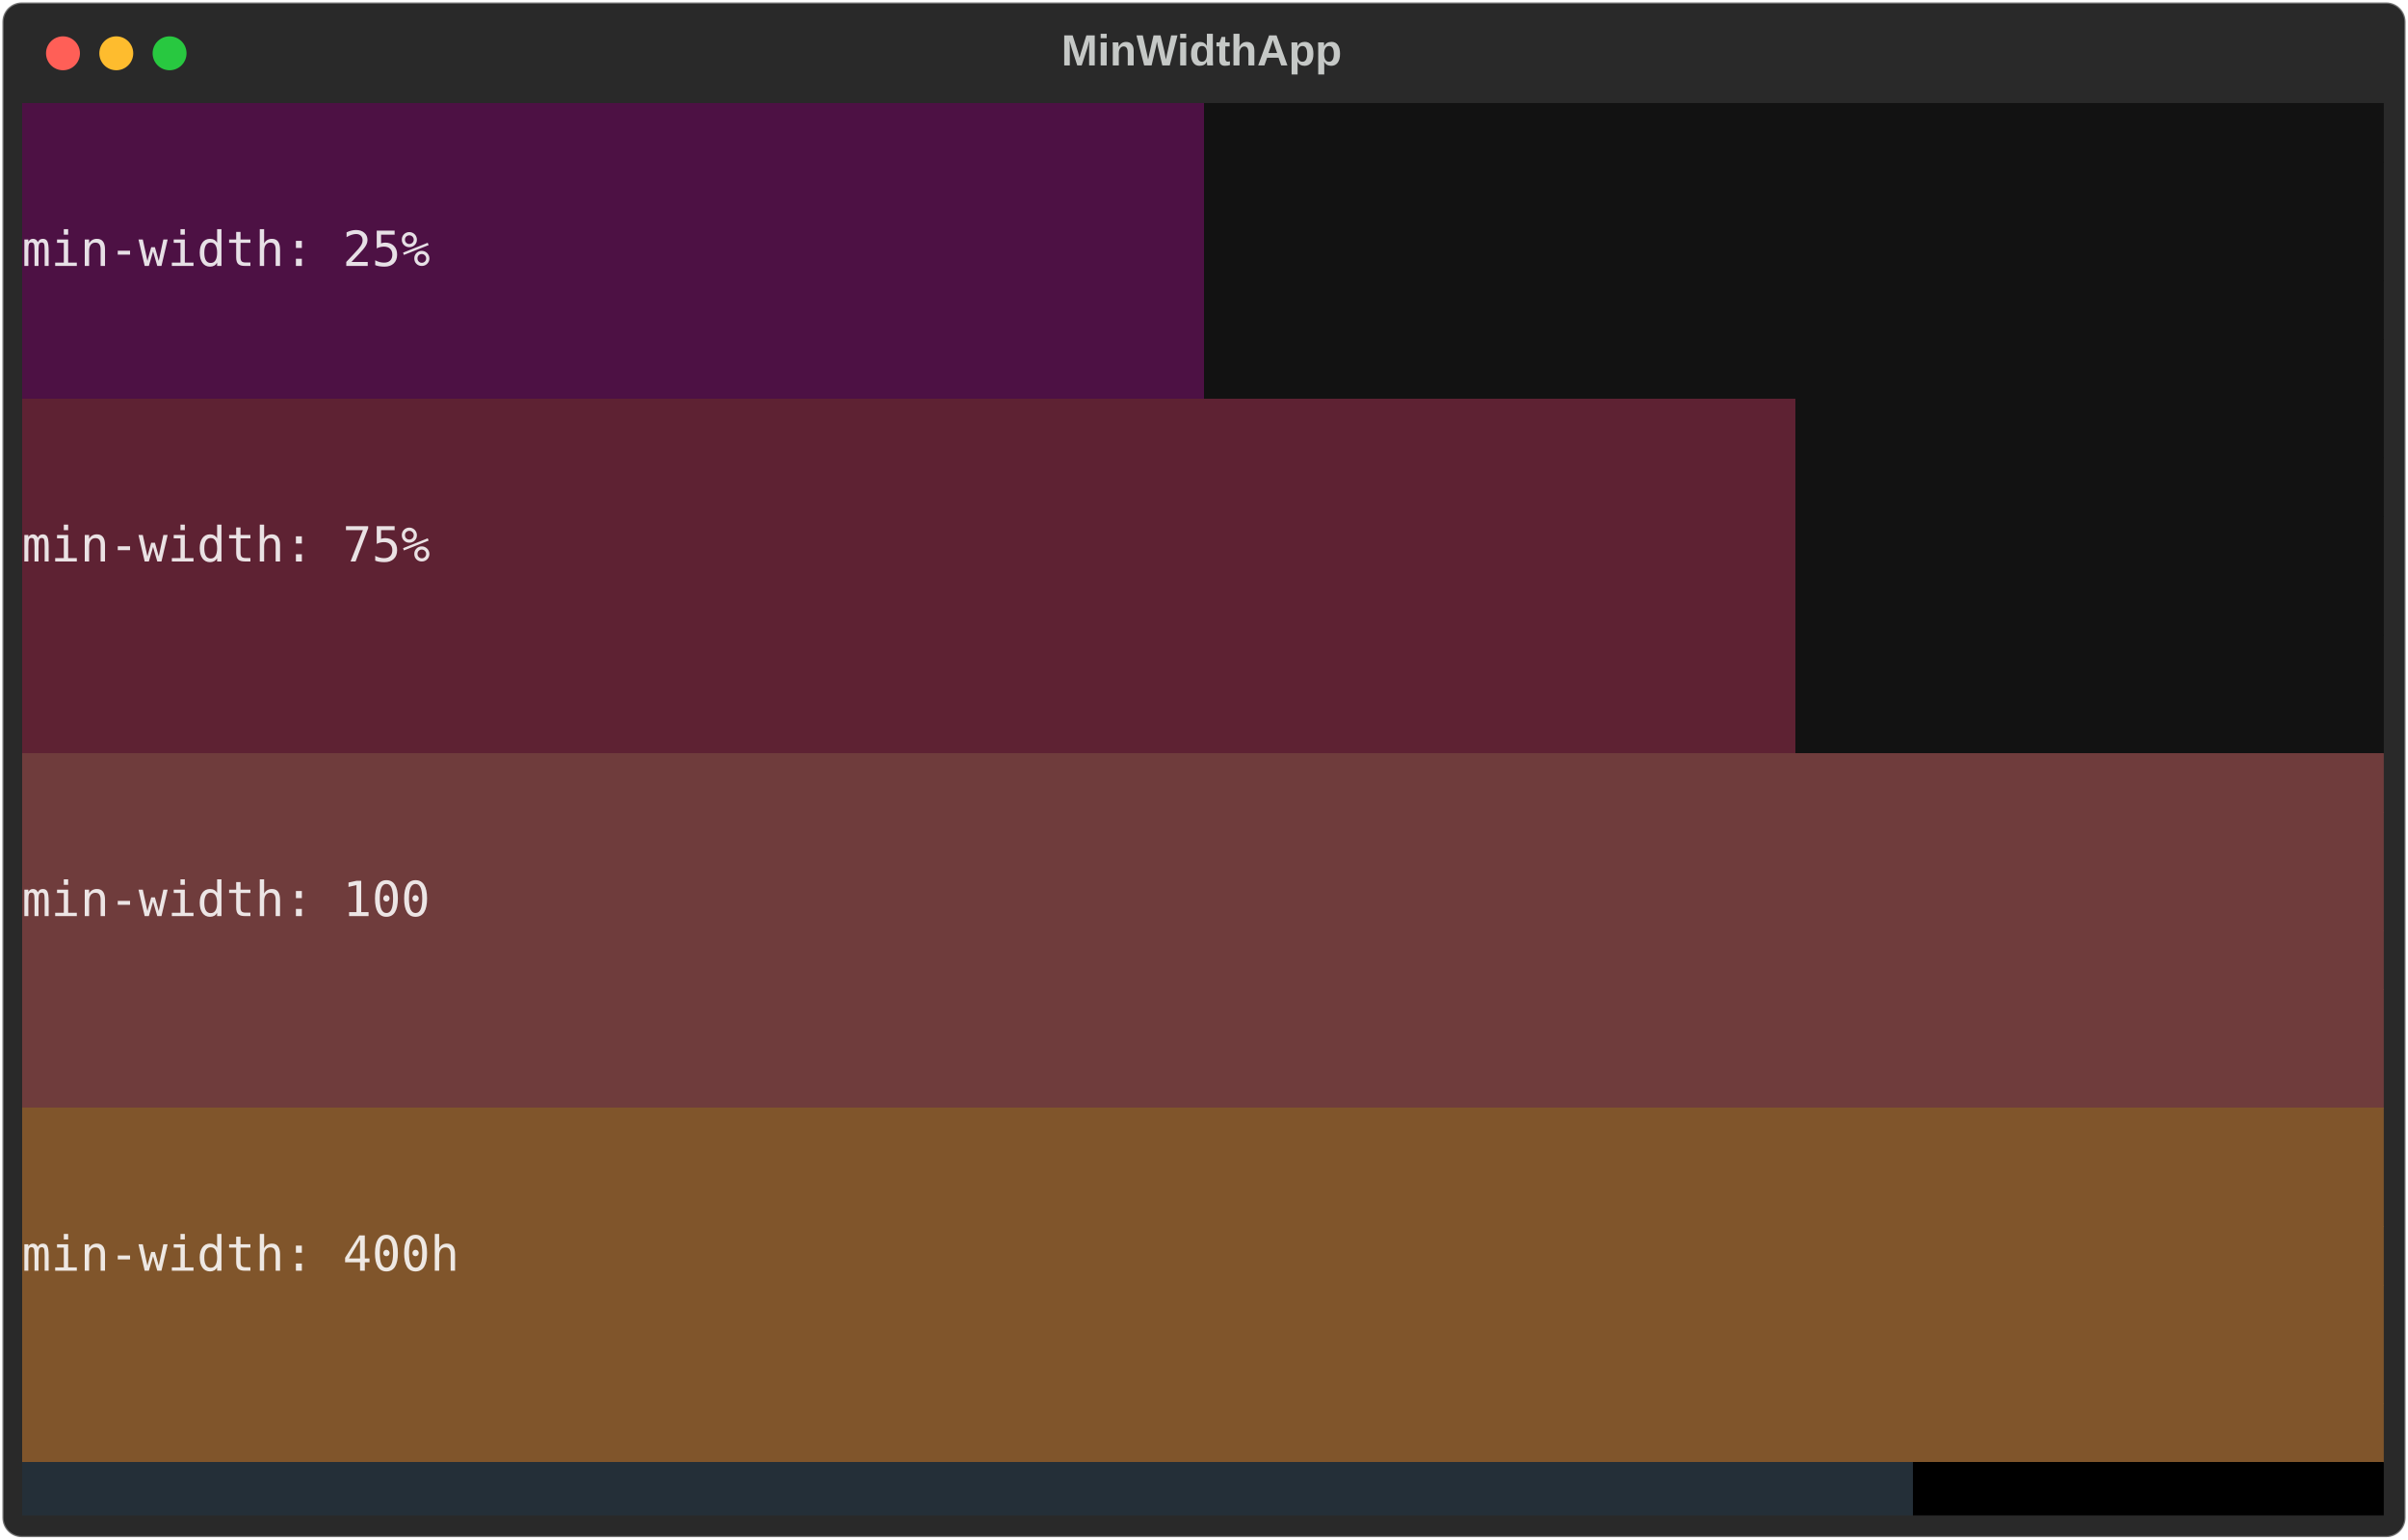
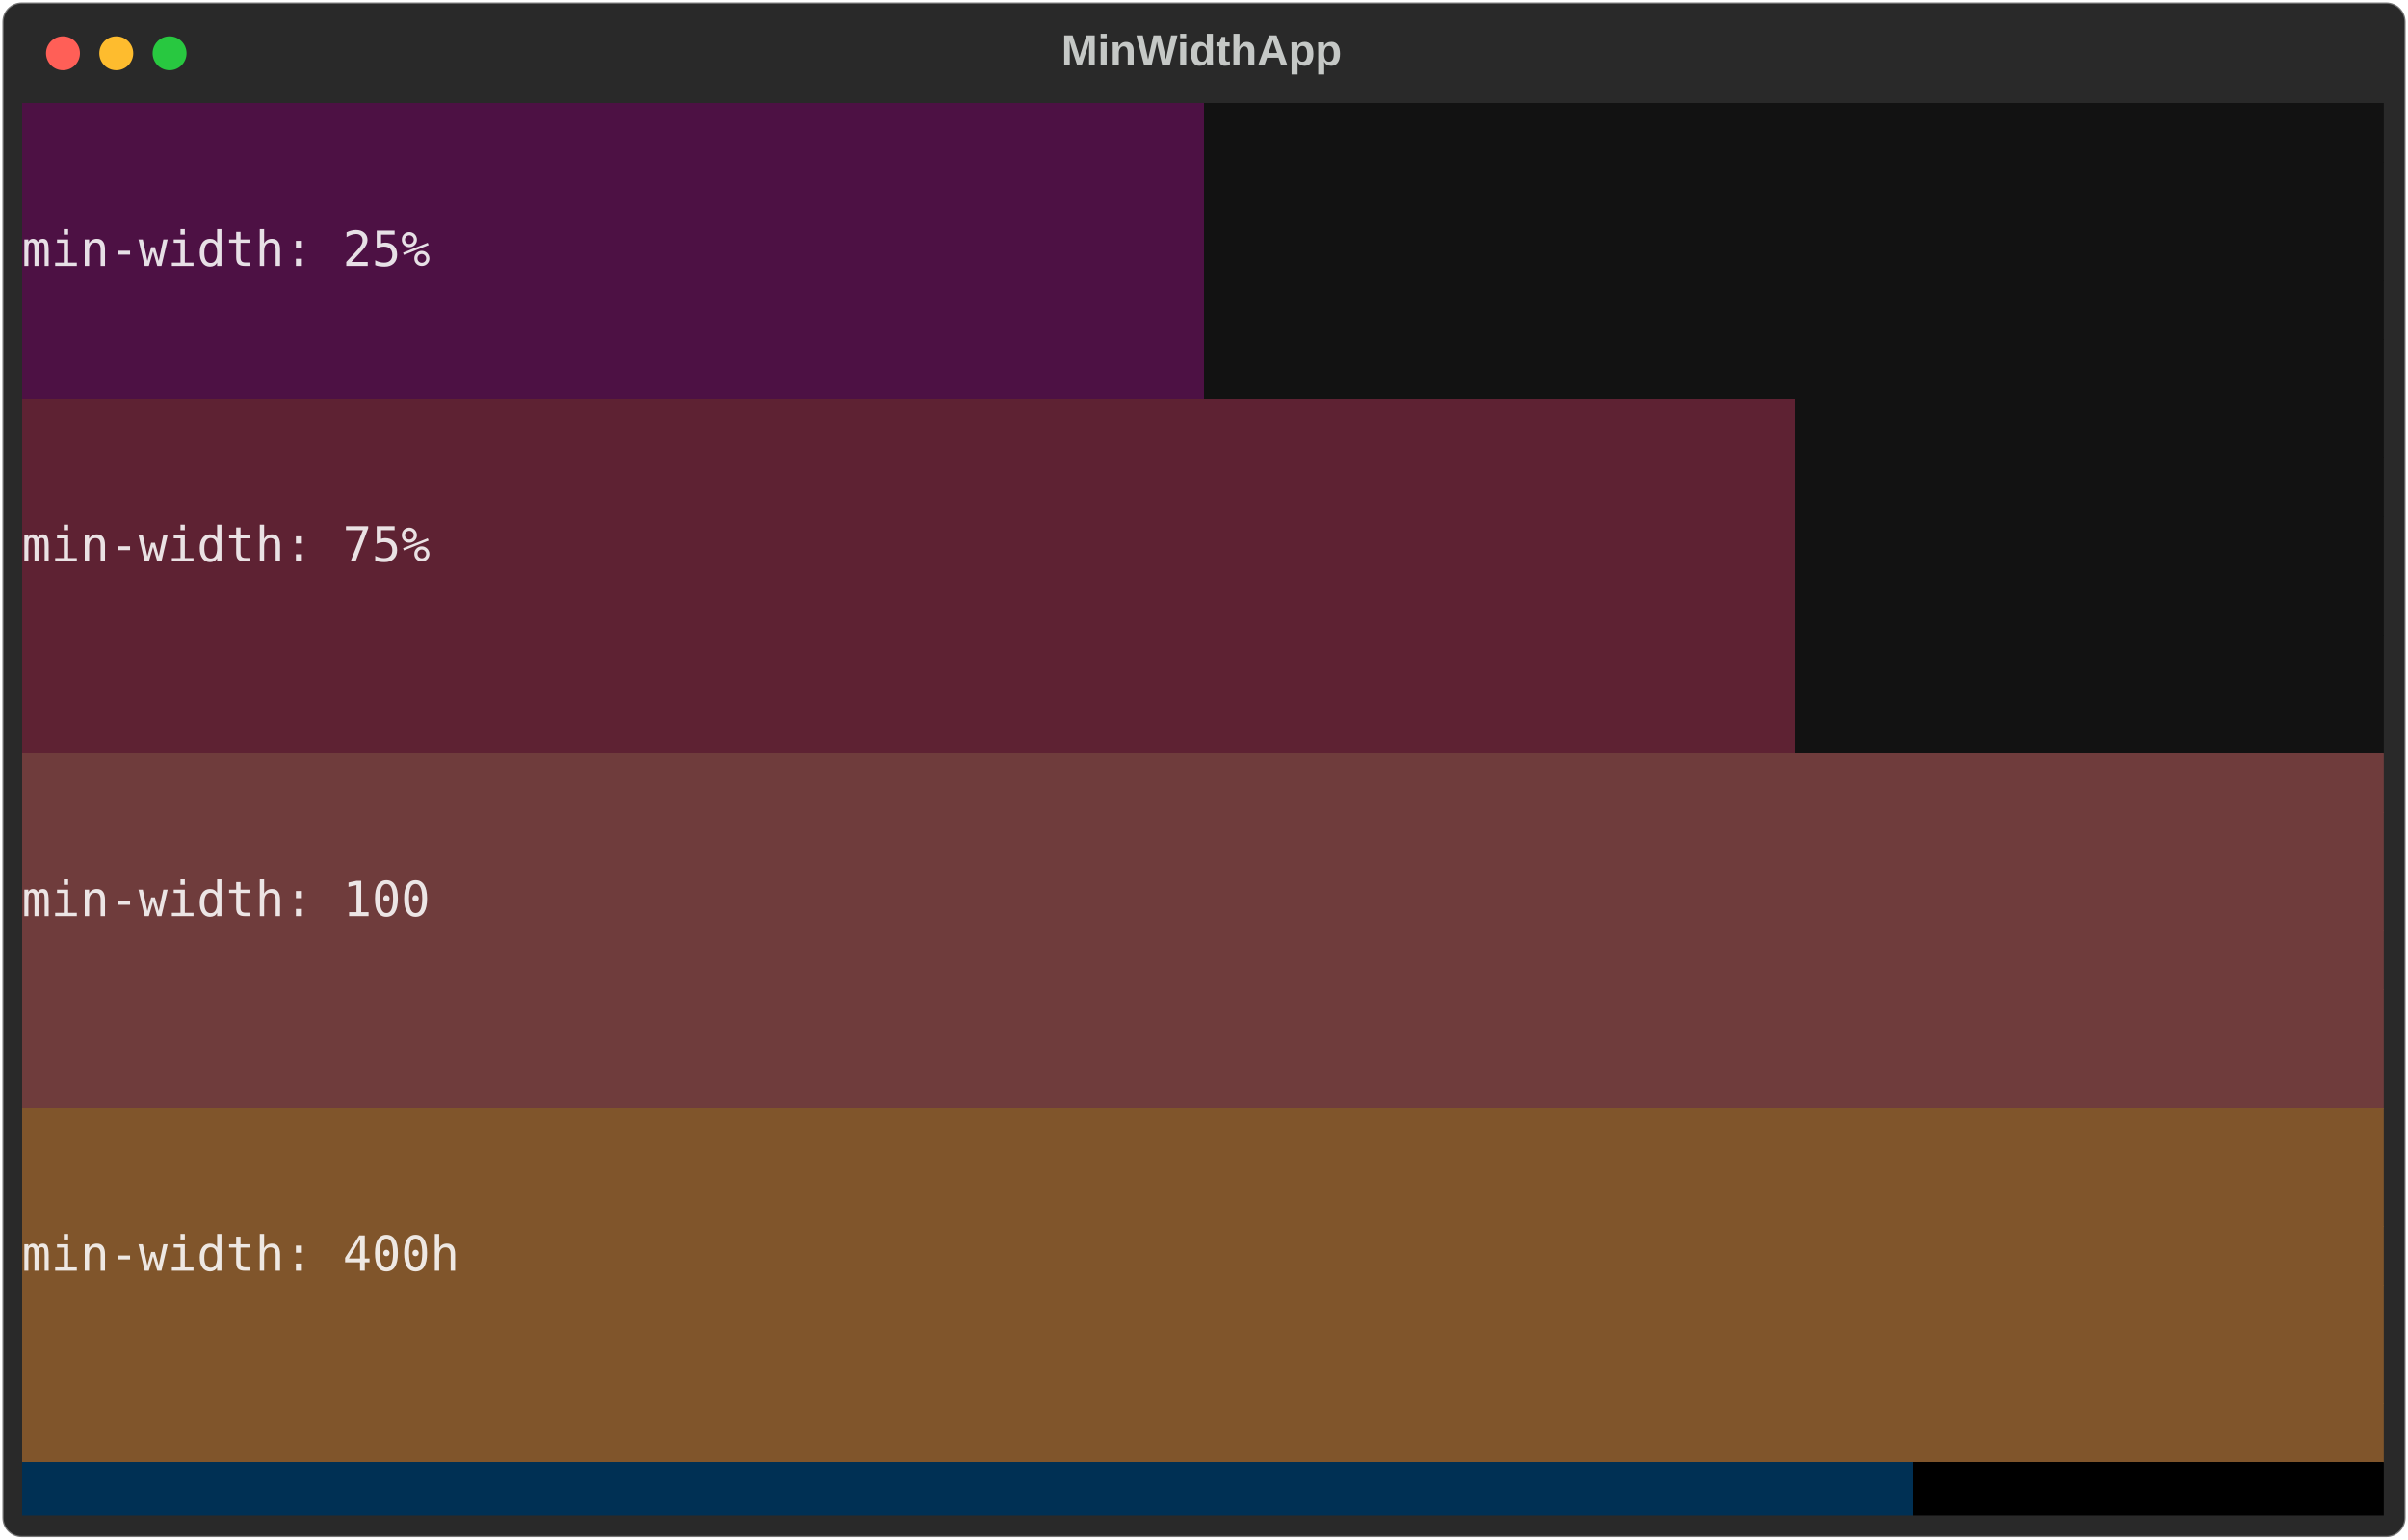
<svg xmlns="http://www.w3.org/2000/svg" class="rich-terminal" viewBox="0 0 994 635.6">
  <style>

    @font-face {
        font-family: "Fira Code";
        src: local("FiraCode-Regular"),
                url("https://cdnjs.cloudflare.com/ajax/libs/firacode/6.2.0/woff2/FiraCode-Regular.woff2") format("woff2"),
                url("https://cdnjs.cloudflare.com/ajax/libs/firacode/6.2.0/woff/FiraCode-Regular.woff") format("woff");
        font-style: normal;
        font-weight: 400;
    }
    @font-face {
        font-family: "Fira Code";
        src: local("FiraCode-Bold"),
                url("https://cdnjs.cloudflare.com/ajax/libs/firacode/6.2.0/woff2/FiraCode-Bold.woff2") format("woff2"),
                url("https://cdnjs.cloudflare.com/ajax/libs/firacode/6.2.0/woff/FiraCode-Bold.woff") format("woff");
        font-style: bold;
        font-weight: 700;
    }

-     .terminal-666526888-matrix {
+     .terminal-2061132852-matrix {
        font-family: Fira Code, monospace;
        font-size: 20px;
        line-height: 24.4px;
        font-variant-east-asian: full-width;
    }

-     .terminal-666526888-title {
+     .terminal-2061132852-title {
        font-size: 18px;
        font-weight: bold;
        font-family: arial;
    }

-     .terminal-666526888-r1 { fill: #e7e0e6 }
- .terminal-666526888-r2 { fill: #e0e0e0 }
- .terminal-666526888-r3 { fill: #c5c8c6 }
- .terminal-666526888-r4 { fill: #eae2e4 }
- .terminal-666526888-r5 { fill: #ece5e5 }
- .terminal-666526888-r6 { fill: #eee8e3 }
- .terminal-666526888-r7 { fill: #121212 }
+     .terminal-2061132852-r1 { fill: #e7e0e6 }
+ .terminal-2061132852-r2 { fill: #e0e0e0 }
+ .terminal-2061132852-r3 { fill: #c5c8c6 }
+ .terminal-2061132852-r4 { fill: #eae2e4 }
+ .terminal-2061132852-r5 { fill: #ece5e5 }
+ .terminal-2061132852-r6 { fill: #eee8e3 }
+ .terminal-2061132852-r7 { fill: #121212 }
    </style>
  <defs>
-     <clipPath id="terminal-666526888-clip-terminal">
+     <clipPath id="terminal-2061132852-clip-terminal">
      <rect x="0" y="0" width="975.0" height="584.6" />
    </clipPath>
-     <clipPath id="terminal-666526888-line-0">
+     <clipPath id="terminal-2061132852-line-0">
      <rect x="0" y="1.5" width="976" height="24.65" />
    </clipPath>
-     <clipPath id="terminal-666526888-line-1">
+     <clipPath id="terminal-2061132852-line-1">
      <rect x="0" y="25.9" width="976" height="24.65" />
    </clipPath>
-     <clipPath id="terminal-666526888-line-2">
+     <clipPath id="terminal-2061132852-line-2">
      <rect x="0" y="50.3" width="976" height="24.65" />
    </clipPath>
-     <clipPath id="terminal-666526888-line-3">
+     <clipPath id="terminal-2061132852-line-3">
      <rect x="0" y="74.7" width="976" height="24.65" />
    </clipPath>
-     <clipPath id="terminal-666526888-line-4">
+     <clipPath id="terminal-2061132852-line-4">
      <rect x="0" y="99.1" width="976" height="24.65" />
    </clipPath>
-     <clipPath id="terminal-666526888-line-5">
+     <clipPath id="terminal-2061132852-line-5">
      <rect x="0" y="123.5" width="976" height="24.65" />
    </clipPath>
-     <clipPath id="terminal-666526888-line-6">
+     <clipPath id="terminal-2061132852-line-6">
      <rect x="0" y="147.9" width="976" height="24.65" />
    </clipPath>
-     <clipPath id="terminal-666526888-line-7">
+     <clipPath id="terminal-2061132852-line-7">
      <rect x="0" y="172.3" width="976" height="24.65" />
    </clipPath>
-     <clipPath id="terminal-666526888-line-8">
+     <clipPath id="terminal-2061132852-line-8">
      <rect x="0" y="196.7" width="976" height="24.65" />
    </clipPath>
-     <clipPath id="terminal-666526888-line-9">
+     <clipPath id="terminal-2061132852-line-9">
      <rect x="0" y="221.1" width="976" height="24.65" />
    </clipPath>
-     <clipPath id="terminal-666526888-line-10">
+     <clipPath id="terminal-2061132852-line-10">
      <rect x="0" y="245.5" width="976" height="24.65" />
    </clipPath>
-     <clipPath id="terminal-666526888-line-11">
+     <clipPath id="terminal-2061132852-line-11">
      <rect x="0" y="269.9" width="976" height="24.65" />
    </clipPath>
-     <clipPath id="terminal-666526888-line-12">
+     <clipPath id="terminal-2061132852-line-12">
      <rect x="0" y="294.3" width="976" height="24.65" />
    </clipPath>
-     <clipPath id="terminal-666526888-line-13">
+     <clipPath id="terminal-2061132852-line-13">
      <rect x="0" y="318.7" width="976" height="24.65" />
    </clipPath>
-     <clipPath id="terminal-666526888-line-14">
+     <clipPath id="terminal-2061132852-line-14">
      <rect x="0" y="343.1" width="976" height="24.65" />
    </clipPath>
-     <clipPath id="terminal-666526888-line-15">
+     <clipPath id="terminal-2061132852-line-15">
      <rect x="0" y="367.5" width="976" height="24.65" />
    </clipPath>
-     <clipPath id="terminal-666526888-line-16">
+     <clipPath id="terminal-2061132852-line-16">
      <rect x="0" y="391.9" width="976" height="24.65" />
    </clipPath>
-     <clipPath id="terminal-666526888-line-17">
+     <clipPath id="terminal-2061132852-line-17">
      <rect x="0" y="416.3" width="976" height="24.65" />
    </clipPath>
-     <clipPath id="terminal-666526888-line-18">
+     <clipPath id="terminal-2061132852-line-18">
      <rect x="0" y="440.7" width="976" height="24.65" />
    </clipPath>
-     <clipPath id="terminal-666526888-line-19">
+     <clipPath id="terminal-2061132852-line-19">
      <rect x="0" y="465.1" width="976" height="24.65" />
    </clipPath>
-     <clipPath id="terminal-666526888-line-20">
+     <clipPath id="terminal-2061132852-line-20">
      <rect x="0" y="489.5" width="976" height="24.65" />
    </clipPath>
-     <clipPath id="terminal-666526888-line-21">
+     <clipPath id="terminal-2061132852-line-21">
      <rect x="0" y="513.9" width="976" height="24.65" />
    </clipPath>
-     <clipPath id="terminal-666526888-line-22">
+     <clipPath id="terminal-2061132852-line-22">
      <rect x="0" y="538.3" width="976" height="24.65" />
    </clipPath>
  </defs>
  <rect fill="#292929" stroke="rgba(255,255,255,0.35)" stroke-width="1" x="1" y="1" width="992" height="633.6" rx="8" />
-   <text class="terminal-666526888-title" fill="#c5c8c6" text-anchor="middle" x="496" y="27">MinWidthApp</text>
+   <text class="terminal-2061132852-title" fill="#c5c8c6" text-anchor="middle" x="496" y="27">MinWidthApp</text>
  <g transform="translate(26,22)">
    <circle cx="0" cy="0" r="7" fill="#ff5f57" />
    <circle cx="22" cy="0" r="7" fill="#febc2e" />
    <circle cx="44" cy="0" r="7" fill="#28c840" />
  </g>
-   <g transform="translate(9, 41)" clip-path="url(#terminal-666526888-clip-terminal)">
+   <g transform="translate(9, 41)" clip-path="url(#terminal-2061132852-clip-terminal)">
    <rect fill="#4d1144" x="0" y="1.5" width="488" height="24.65" shape-rendering="crispEdges" />
    <rect fill="#121212" x="488" y="1.5" width="488" height="24.65" shape-rendering="crispEdges" />
    <rect fill="#4d1144" x="0" y="25.9" width="488" height="24.65" shape-rendering="crispEdges" />
    <rect fill="#121212" x="488" y="25.9" width="488" height="24.65" shape-rendering="crispEdges" />
    <rect fill="#4d1144" x="0" y="50.3" width="488" height="24.65" shape-rendering="crispEdges" />
    <rect fill="#121212" x="488" y="50.3" width="488" height="24.65" shape-rendering="crispEdges" />
    <rect fill="#4d1144" x="0" y="74.7" width="488" height="24.65" shape-rendering="crispEdges" />
    <rect fill="#121212" x="488" y="74.7" width="488" height="24.65" shape-rendering="crispEdges" />
    <rect fill="#4d1144" x="0" y="99.1" width="488" height="24.65" shape-rendering="crispEdges" />
    <rect fill="#121212" x="488" y="99.1" width="488" height="24.65" shape-rendering="crispEdges" />
    <rect fill="#5e2233" x="0" y="123.5" width="732" height="24.65" shape-rendering="crispEdges" />
    <rect fill="#121212" x="732" y="123.5" width="244" height="24.65" shape-rendering="crispEdges" />
    <rect fill="#5e2233" x="0" y="147.9" width="732" height="24.65" shape-rendering="crispEdges" />
    <rect fill="#121212" x="732" y="147.9" width="244" height="24.65" shape-rendering="crispEdges" />
    <rect fill="#5e2233" x="0" y="172.3" width="732" height="24.65" shape-rendering="crispEdges" />
    <rect fill="#121212" x="732" y="172.3" width="244" height="24.65" shape-rendering="crispEdges" />
    <rect fill="#5e2233" x="0" y="196.7" width="732" height="24.65" shape-rendering="crispEdges" />
    <rect fill="#121212" x="732" y="196.7" width="244" height="24.65" shape-rendering="crispEdges" />
    <rect fill="#5e2233" x="0" y="221.1" width="732" height="24.65" shape-rendering="crispEdges" />
    <rect fill="#121212" x="732" y="221.1" width="244" height="24.65" shape-rendering="crispEdges" />
    <rect fill="#5e2233" x="0" y="245.5" width="732" height="24.65" shape-rendering="crispEdges" />
    <rect fill="#121212" x="732" y="245.5" width="244" height="24.65" shape-rendering="crispEdges" />
    <rect fill="#6f3c3c" x="0" y="269.9" width="976" height="24.65" shape-rendering="crispEdges" />
    <rect fill="#6f3c3c" x="0" y="294.3" width="976" height="24.65" shape-rendering="crispEdges" />
    <rect fill="#6f3c3c" x="0" y="318.7" width="976" height="24.65" shape-rendering="crispEdges" />
    <rect fill="#6f3c3c" x="0" y="343.1" width="976" height="24.65" shape-rendering="crispEdges" />
    <rect fill="#6f3c3c" x="0" y="367.5" width="976" height="24.65" shape-rendering="crispEdges" />
    <rect fill="#6f3c3c" x="0" y="391.9" width="976" height="24.65" shape-rendering="crispEdges" />
    <rect fill="#80552b" x="0" y="416.3" width="976" height="24.65" shape-rendering="crispEdges" />
    <rect fill="#80552b" x="0" y="440.7" width="976" height="24.65" shape-rendering="crispEdges" />
    <rect fill="#80552b" x="0" y="465.1" width="976" height="24.65" shape-rendering="crispEdges" />
    <rect fill="#80552b" x="0" y="489.5" width="976" height="24.65" shape-rendering="crispEdges" />
    <rect fill="#80552b" x="0" y="513.9" width="976" height="24.65" shape-rendering="crispEdges" />
    <rect fill="#80552b" x="0" y="538.3" width="976" height="24.65" shape-rendering="crispEdges" />
-     <rect fill="#242f38" x="0" y="562.7" width="780.8" height="24.65" shape-rendering="crispEdges" />
+     <rect fill="#003054" x="0" y="562.7" width="780.8" height="24.65" shape-rendering="crispEdges" />
    <rect fill="#000000" x="780.8" y="562.7" width="195.2" height="24.65" shape-rendering="crispEdges" />
-     <g class="terminal-666526888-matrix">
-       <text class="terminal-666526888-r3" x="976" y="20" textLength="12.2" clip-path="url(#terminal-666526888-line-0)">
- </text>
-       <text class="terminal-666526888-r3" x="976" y="44.4" textLength="12.2" clip-path="url(#terminal-666526888-line-1)">
- </text>
-       <text class="terminal-666526888-r1" x="0" y="68.8" textLength="488" clip-path="url(#terminal-666526888-line-2)">             min-width: 25%             </text>
-       <text class="terminal-666526888-r3" x="976" y="68.8" textLength="12.2" clip-path="url(#terminal-666526888-line-2)">
- </text>
-       <text class="terminal-666526888-r3" x="976" y="93.2" textLength="12.2" clip-path="url(#terminal-666526888-line-3)">
- </text>
-       <text class="terminal-666526888-r3" x="976" y="117.6" textLength="12.2" clip-path="url(#terminal-666526888-line-4)">
- </text>
-       <text class="terminal-666526888-r3" x="976" y="142" textLength="12.2" clip-path="url(#terminal-666526888-line-5)">
- </text>
-       <text class="terminal-666526888-r3" x="976" y="166.4" textLength="12.2" clip-path="url(#terminal-666526888-line-6)">
- </text>
-       <text class="terminal-666526888-r4" x="0" y="190.8" textLength="732" clip-path="url(#terminal-666526888-line-7)">                       min-width: 75%                       </text>
-       <text class="terminal-666526888-r3" x="976" y="190.8" textLength="12.2" clip-path="url(#terminal-666526888-line-7)">
- </text>
-       <text class="terminal-666526888-r3" x="976" y="215.2" textLength="12.2" clip-path="url(#terminal-666526888-line-8)">
- </text>
-       <text class="terminal-666526888-r3" x="976" y="239.6" textLength="12.2" clip-path="url(#terminal-666526888-line-9)">
- </text>
-       <text class="terminal-666526888-r3" x="976" y="264" textLength="12.2" clip-path="url(#terminal-666526888-line-10)">
- </text>
-       <text class="terminal-666526888-r3" x="976" y="288.4" textLength="12.2" clip-path="url(#terminal-666526888-line-11)">
- </text>
-       <text class="terminal-666526888-r3" x="976" y="312.8" textLength="12.2" clip-path="url(#terminal-666526888-line-12)">
- </text>
-       <text class="terminal-666526888-r5" x="0" y="337.2" textLength="976" clip-path="url(#terminal-666526888-line-13)">                                           min-width: 100                       </text>
-       <text class="terminal-666526888-r3" x="976" y="337.2" textLength="12.2" clip-path="url(#terminal-666526888-line-13)">
- </text>
-       <text class="terminal-666526888-r3" x="976" y="361.6" textLength="12.2" clip-path="url(#terminal-666526888-line-14)">
- </text>
-       <text class="terminal-666526888-r3" x="976" y="386" textLength="12.2" clip-path="url(#terminal-666526888-line-15)">
- </text>
-       <text class="terminal-666526888-r3" x="976" y="410.4" textLength="12.2" clip-path="url(#terminal-666526888-line-16)">
- </text>
-       <text class="terminal-666526888-r3" x="976" y="434.8" textLength="12.2" clip-path="url(#terminal-666526888-line-17)">
- </text>
-       <text class="terminal-666526888-r3" x="976" y="459.2" textLength="12.2" clip-path="url(#terminal-666526888-line-18)">
- </text>
-       <text class="terminal-666526888-r6" x="0" y="483.6" textLength="976" clip-path="url(#terminal-666526888-line-19)">                                      min-width: 400h                           </text>
-       <text class="terminal-666526888-r3" x="976" y="483.6" textLength="12.2" clip-path="url(#terminal-666526888-line-19)">
- </text>
-       <text class="terminal-666526888-r3" x="976" y="508" textLength="12.2" clip-path="url(#terminal-666526888-line-20)">
- </text>
-       <text class="terminal-666526888-r3" x="976" y="532.4" textLength="12.2" clip-path="url(#terminal-666526888-line-21)">
- </text>
-       <text class="terminal-666526888-r3" x="976" y="556.8" textLength="12.2" clip-path="url(#terminal-666526888-line-22)">
+     <g class="terminal-2061132852-matrix">
+       <text class="terminal-2061132852-r3" x="976" y="20" textLength="12.2" clip-path="url(#terminal-2061132852-line-0)">
+ </text>
+       <text class="terminal-2061132852-r3" x="976" y="44.4" textLength="12.2" clip-path="url(#terminal-2061132852-line-1)">
+ </text>
+       <text class="terminal-2061132852-r1" x="0" y="68.8" textLength="488" clip-path="url(#terminal-2061132852-line-2)">             min-width: 25%             </text>
+       <text class="terminal-2061132852-r3" x="976" y="68.8" textLength="12.2" clip-path="url(#terminal-2061132852-line-2)">
+ </text>
+       <text class="terminal-2061132852-r3" x="976" y="93.2" textLength="12.2" clip-path="url(#terminal-2061132852-line-3)">
+ </text>
+       <text class="terminal-2061132852-r3" x="976" y="117.6" textLength="12.2" clip-path="url(#terminal-2061132852-line-4)">
+ </text>
+       <text class="terminal-2061132852-r3" x="976" y="142" textLength="12.2" clip-path="url(#terminal-2061132852-line-5)">
+ </text>
+       <text class="terminal-2061132852-r3" x="976" y="166.4" textLength="12.2" clip-path="url(#terminal-2061132852-line-6)">
+ </text>
+       <text class="terminal-2061132852-r4" x="0" y="190.8" textLength="732" clip-path="url(#terminal-2061132852-line-7)">                       min-width: 75%                       </text>
+       <text class="terminal-2061132852-r3" x="976" y="190.8" textLength="12.2" clip-path="url(#terminal-2061132852-line-7)">
+ </text>
+       <text class="terminal-2061132852-r3" x="976" y="215.2" textLength="12.2" clip-path="url(#terminal-2061132852-line-8)">
+ </text>
+       <text class="terminal-2061132852-r3" x="976" y="239.6" textLength="12.2" clip-path="url(#terminal-2061132852-line-9)">
+ </text>
+       <text class="terminal-2061132852-r3" x="976" y="264" textLength="12.2" clip-path="url(#terminal-2061132852-line-10)">
+ </text>
+       <text class="terminal-2061132852-r3" x="976" y="288.4" textLength="12.2" clip-path="url(#terminal-2061132852-line-11)">
+ </text>
+       <text class="terminal-2061132852-r3" x="976" y="312.8" textLength="12.2" clip-path="url(#terminal-2061132852-line-12)">
+ </text>
+       <text class="terminal-2061132852-r5" x="0" y="337.2" textLength="976" clip-path="url(#terminal-2061132852-line-13)">                                           min-width: 100                       </text>
+       <text class="terminal-2061132852-r3" x="976" y="337.2" textLength="12.2" clip-path="url(#terminal-2061132852-line-13)">
+ </text>
+       <text class="terminal-2061132852-r3" x="976" y="361.6" textLength="12.2" clip-path="url(#terminal-2061132852-line-14)">
+ </text>
+       <text class="terminal-2061132852-r3" x="976" y="386" textLength="12.2" clip-path="url(#terminal-2061132852-line-15)">
+ </text>
+       <text class="terminal-2061132852-r3" x="976" y="410.4" textLength="12.2" clip-path="url(#terminal-2061132852-line-16)">
+ </text>
+       <text class="terminal-2061132852-r3" x="976" y="434.8" textLength="12.2" clip-path="url(#terminal-2061132852-line-17)">
+ </text>
+       <text class="terminal-2061132852-r3" x="976" y="459.2" textLength="12.2" clip-path="url(#terminal-2061132852-line-18)">
+ </text>
+       <text class="terminal-2061132852-r6" x="0" y="483.6" textLength="976" clip-path="url(#terminal-2061132852-line-19)">                                      min-width: 400h                           </text>
+       <text class="terminal-2061132852-r3" x="976" y="483.6" textLength="12.2" clip-path="url(#terminal-2061132852-line-19)">
+ </text>
+       <text class="terminal-2061132852-r3" x="976" y="508" textLength="12.2" clip-path="url(#terminal-2061132852-line-20)">
+ </text>
+       <text class="terminal-2061132852-r3" x="976" y="532.4" textLength="12.2" clip-path="url(#terminal-2061132852-line-21)">
+ </text>
+       <text class="terminal-2061132852-r3" x="976" y="556.8" textLength="12.2" clip-path="url(#terminal-2061132852-line-22)">
</text>
    </g>
  </g>
</svg>
